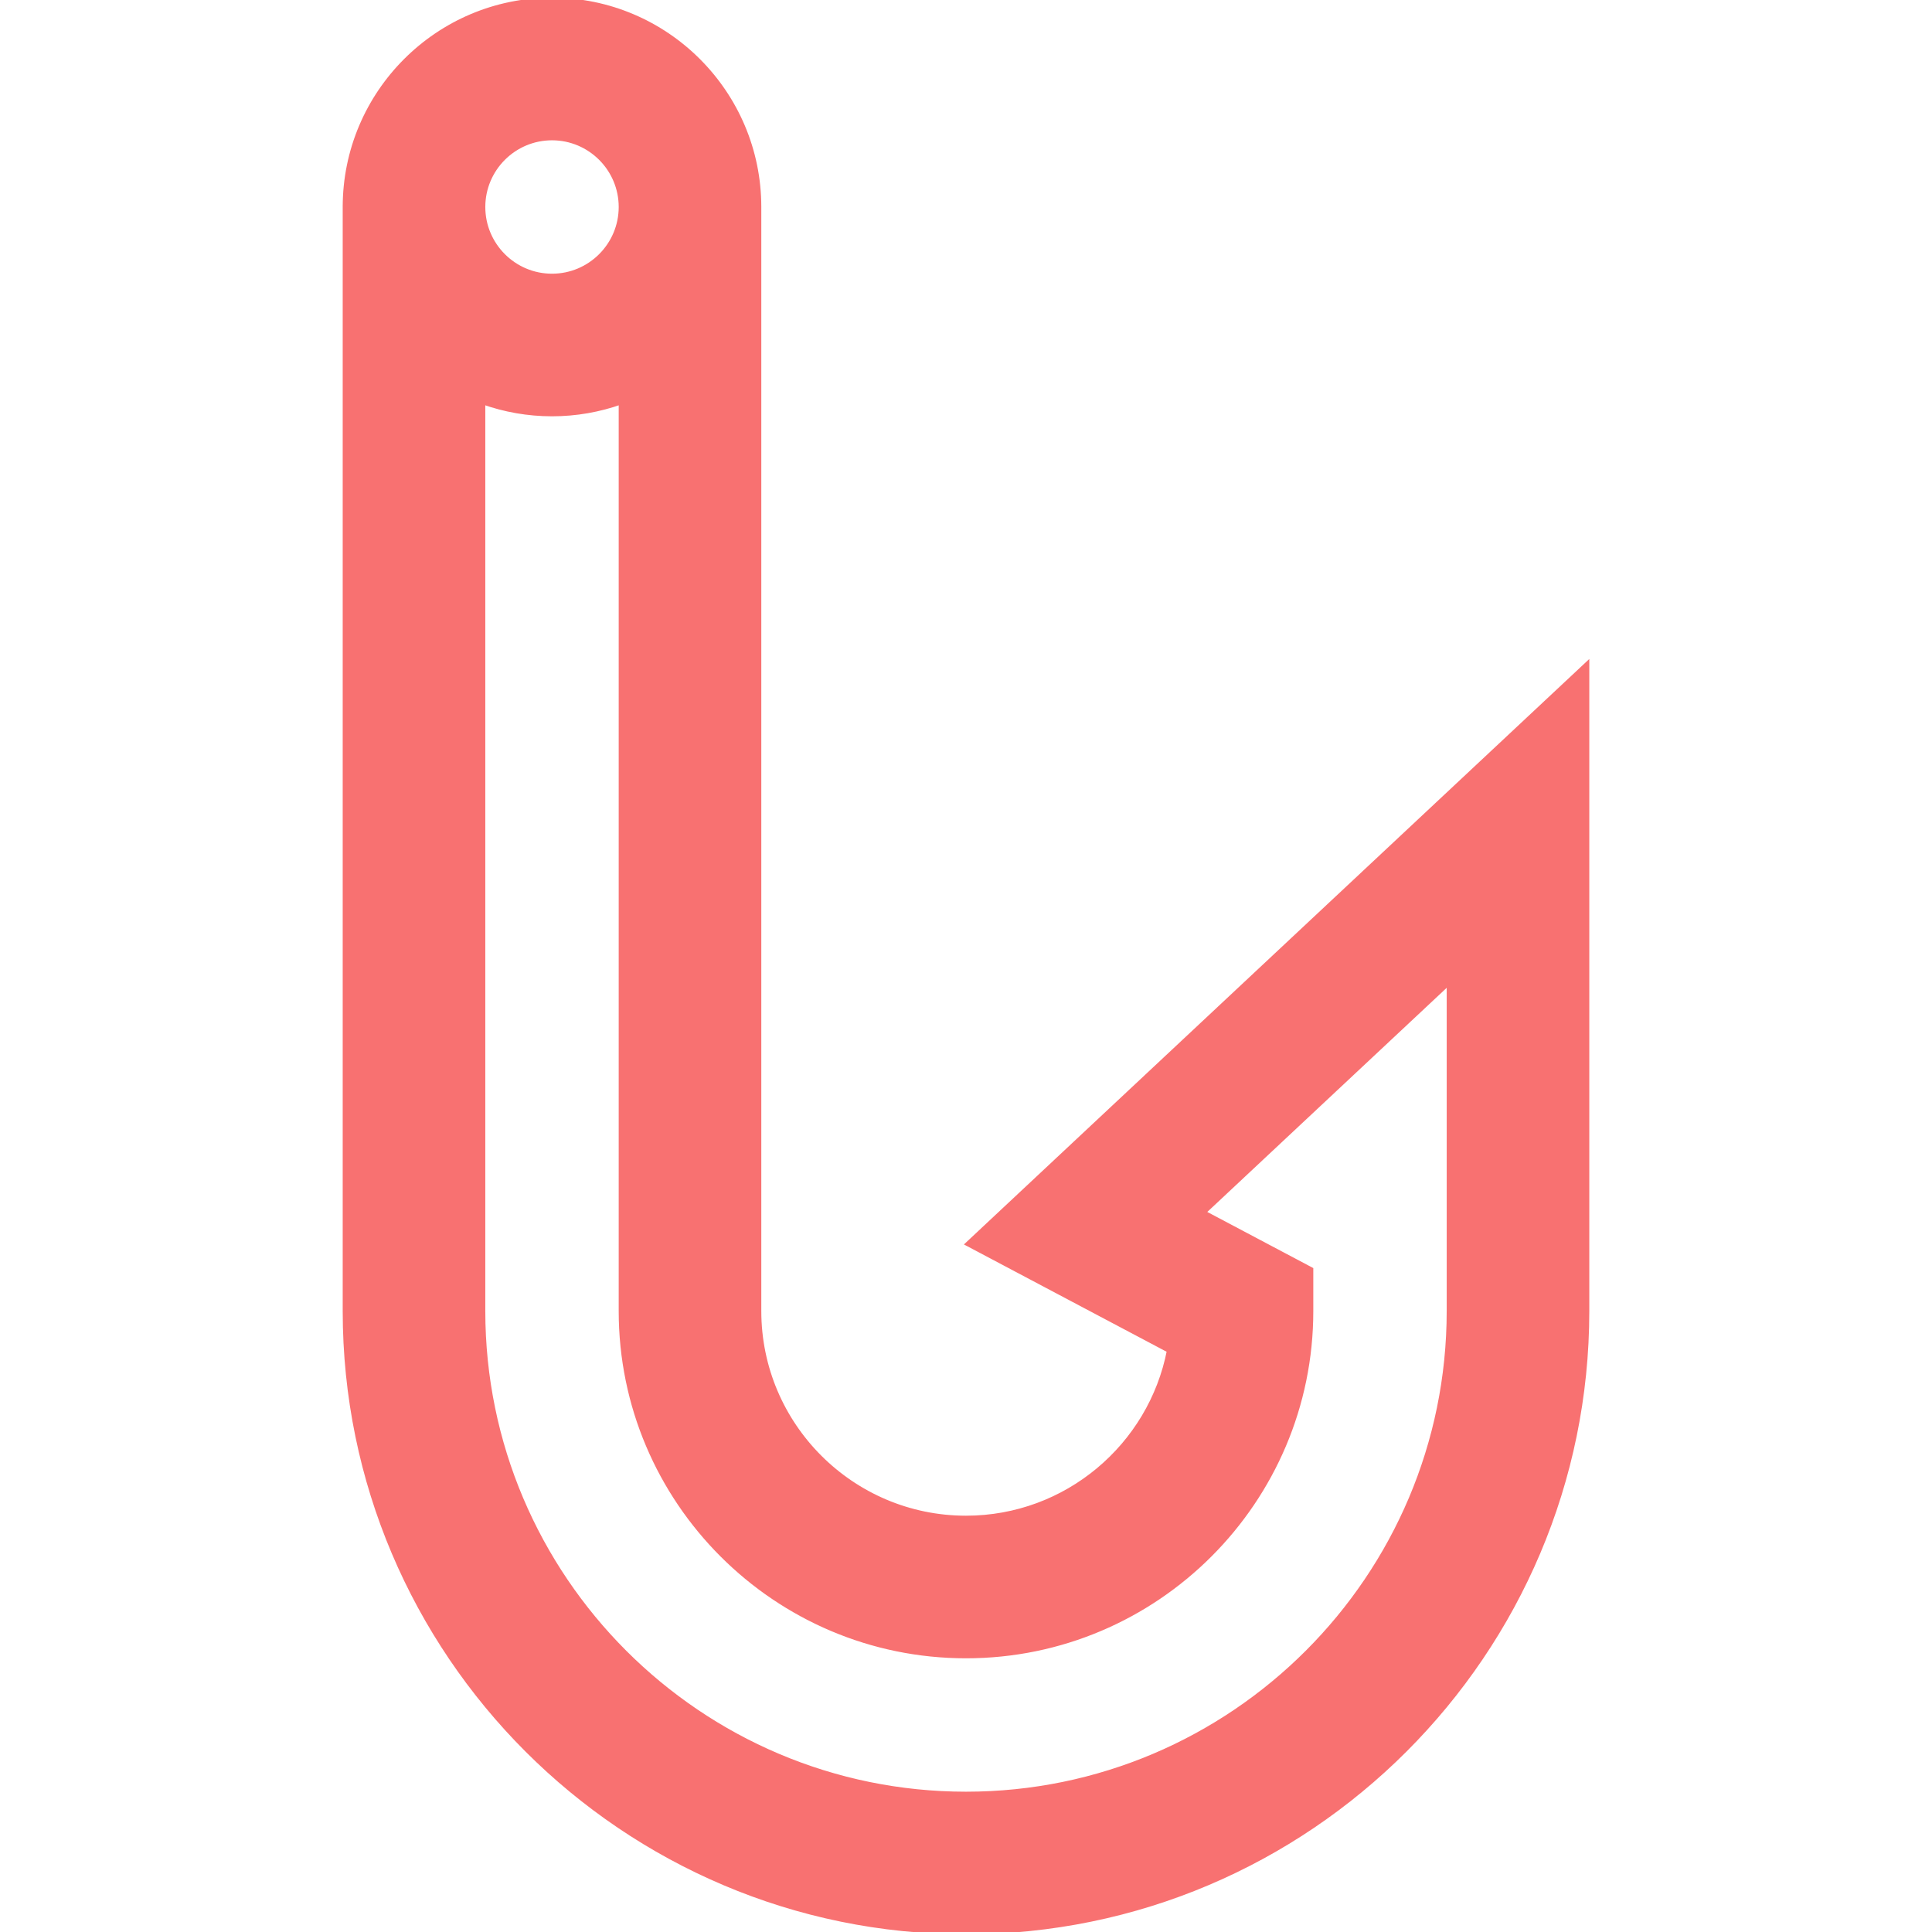
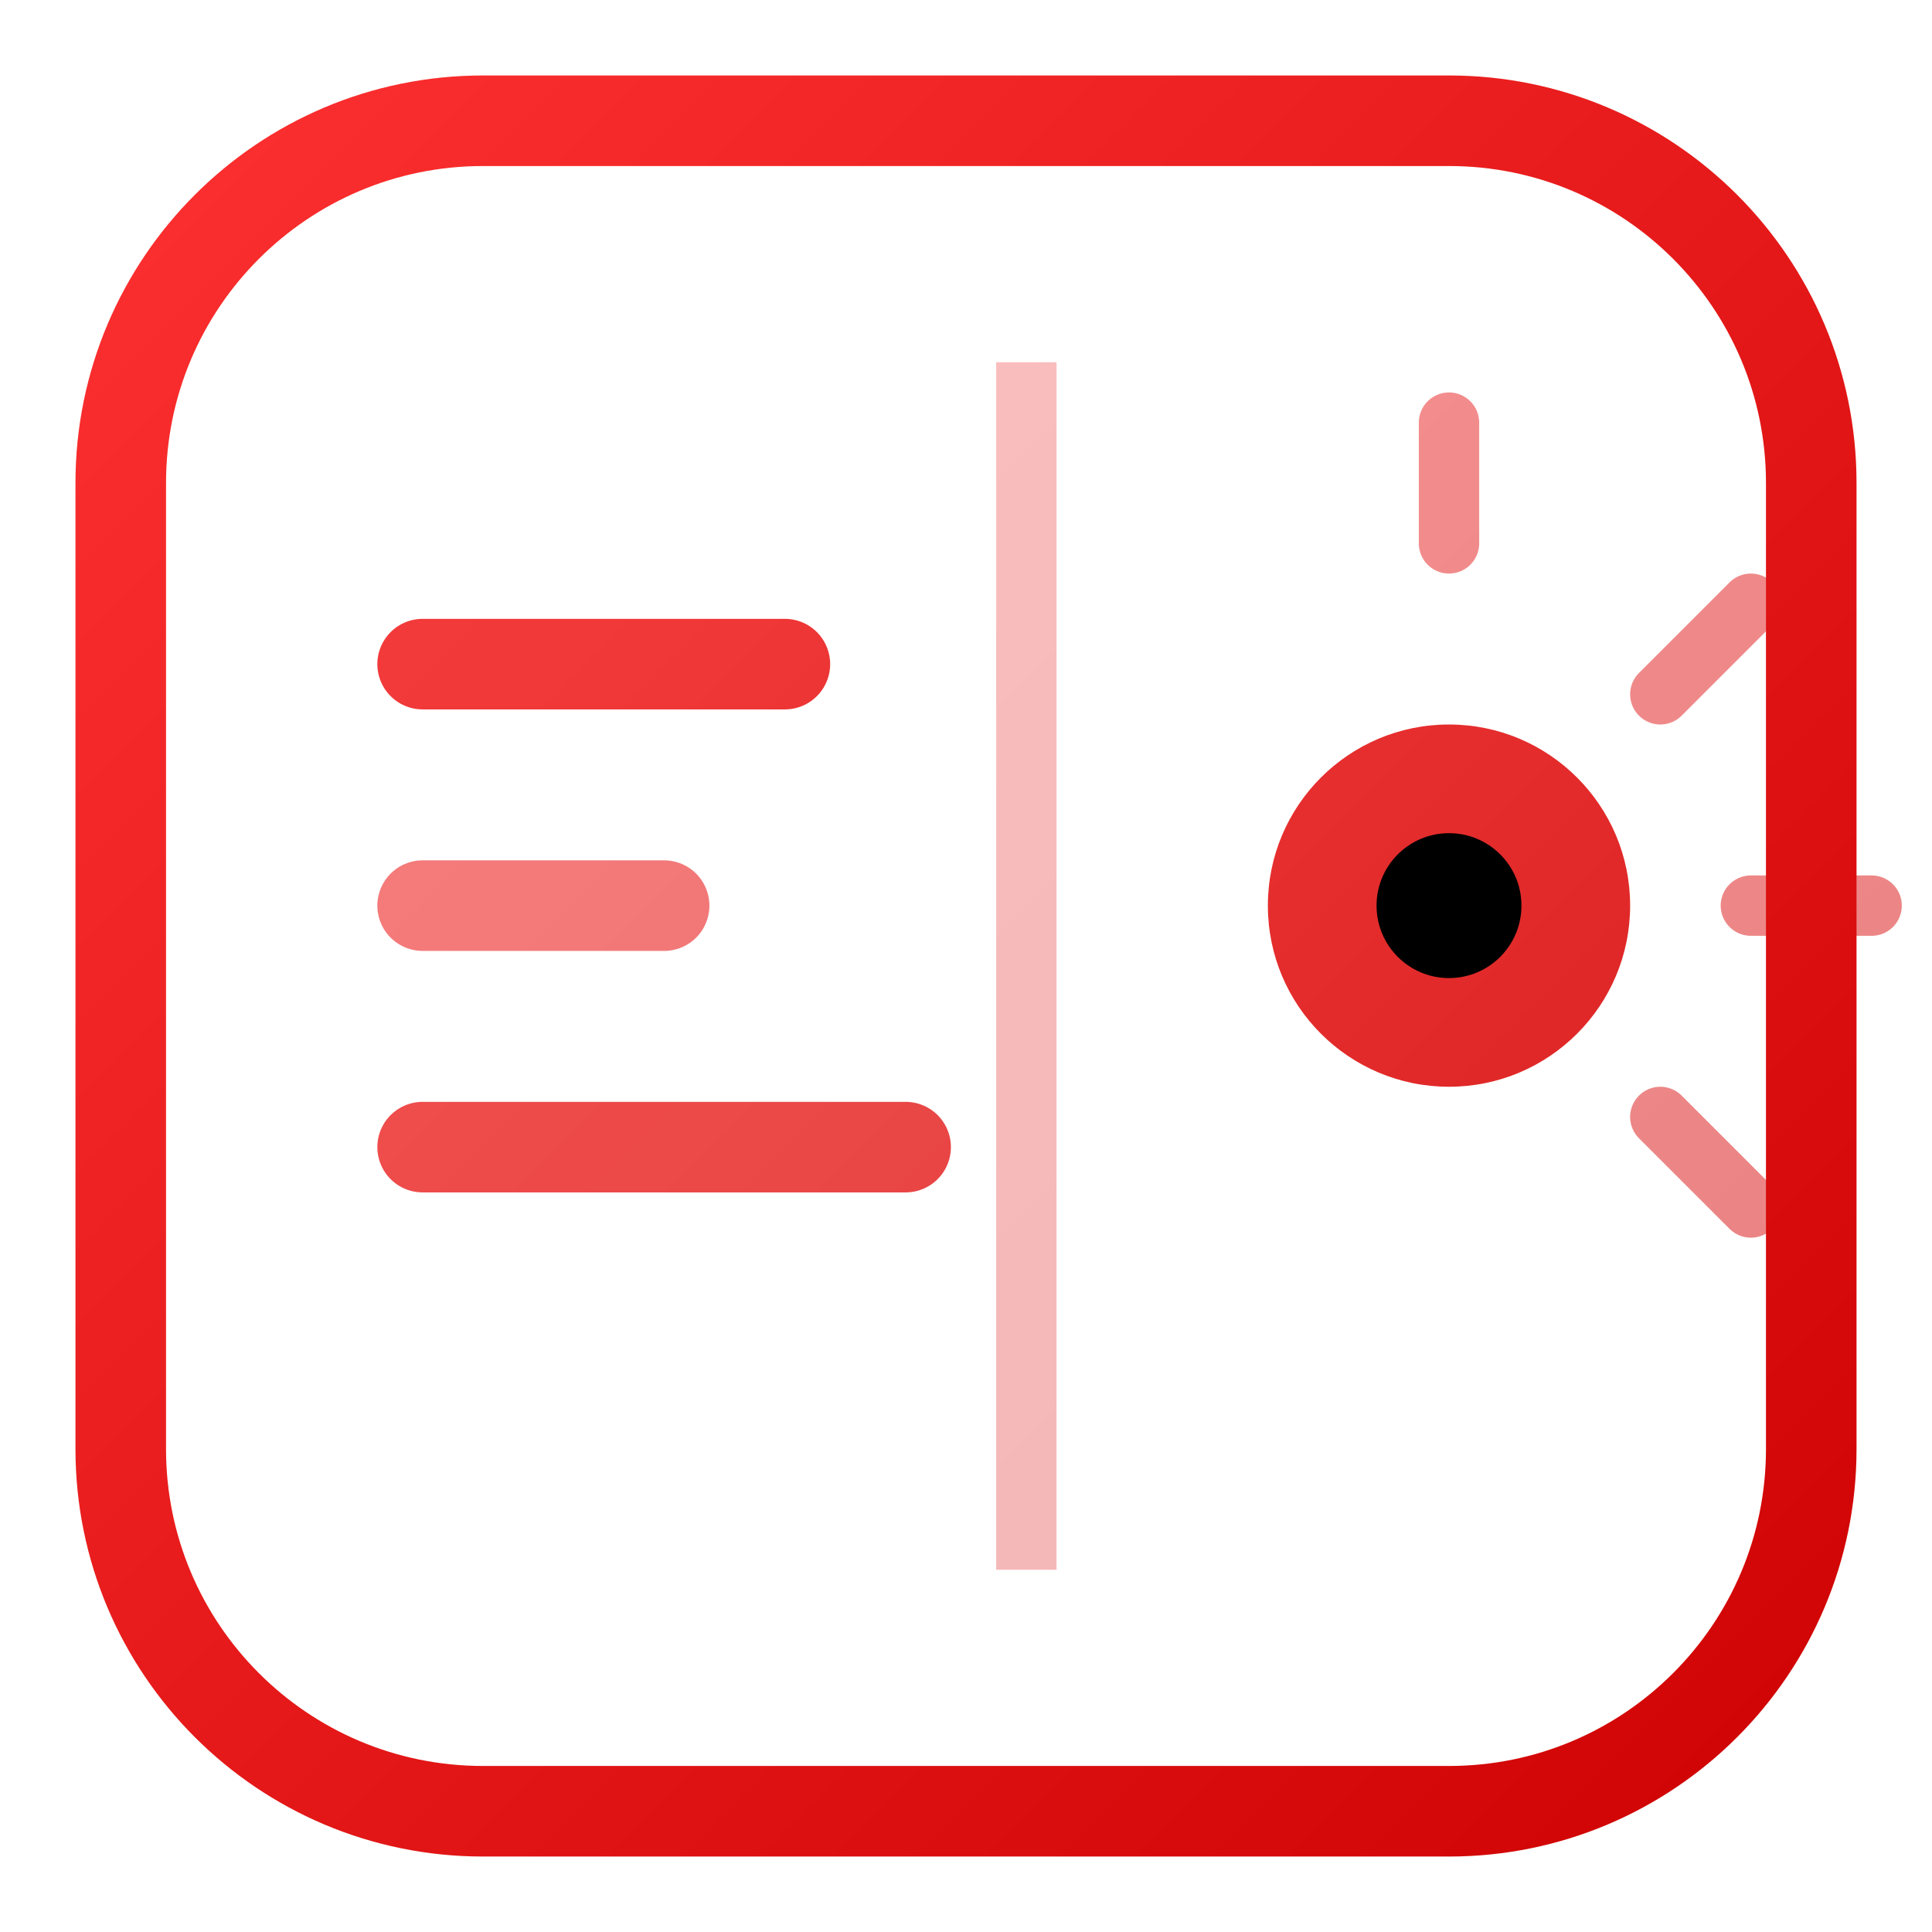
- <svg xmlns="http://www.w3.org/2000/svg" fill="#f87171" height="200px" width="200px" version="1.1" id="Capa_1" viewBox="0 0 420 420" xml:space="preserve" stroke="#f87171">
-   <g id="SVGRepo_bgCarrier" stroke-width="0" />
-   <g id="SVGRepo_tracerCarrier" stroke-linecap="round" stroke-linejoin="round" />
-   <g id="SVGRepo_iconCarrier">
-     <g id="XMLID_23_">
-       <path id="XMLID_793_" d="M210.4,270.419l43.776,23.176C250.154,314.312,231.875,330,210,330c-24.813,0-45-20.187-45-45V45.02 c0-0.007,0.001-0.013,0.001-0.02c0-24.813-20.187-45-45-45s-45,20.187-45,45H75v240c0,74.44,60.561,135,135,135 c74.44,0,135-60.56,135-135V144.41L210.4,270.419z M120.001,30c8.271,0,15,6.729,15,15s-6.729,15-15,15s-15-6.729-15-15 S111.73,30,120.001,30z M315,285c0,57.897-47.103,105-105,105s-105-47.103-105-105V87.419c4.695,1.666,9.742,2.581,15.001,2.581 c5.258,0,10.305-0.915,14.999-2.58V285c0,41.355,33.645,75,75,75s75-33.645,75-75v-9.031l-23.399-12.388L315,213.59V285z" />
-     </g>
-   </g>
+ <svg xmlns="http://www.w3.org/2000/svg" width="32" height="32" viewBox="0 0 32 32" fill="none">
+   <defs>
+     <linearGradient id="g" x1="0" y1="0" x2="32" y2="32" gradientUnits="userSpaceOnUse">
+       <stop stop-color="#ff3333" />
+       <stop offset="1" stop-color="#cc0000" />
+     </linearGradient>
+   </defs>
+   <rect x="2" y="2" width="28" height="28" rx="6" stroke="url(#g)" stroke-width="1.5" fill="none" />
+   <line x1="7" y1="11" x2="13" y2="11" stroke="url(#g)" stroke-width="1.5" stroke-linecap="round" opacity="0.9" />
+   <line x1="7" y1="15" x2="11" y2="15" stroke="url(#g)" stroke-width="1.5" stroke-linecap="round" opacity="0.6" />
+   <line x1="7" y1="19" x2="15" y2="19" stroke="url(#g)" stroke-width="1.5" stroke-linecap="round" opacity="0.8" />
+   <line x1="17" y1="6" x2="17" y2="26" stroke="url(#g)" stroke-width="1" opacity="0.3" />
+   <circle cx="24" cy="15" r="3" fill="url(#g)" opacity="0.9" />
+   <circle cx="24" cy="15" r="1.2" fill="#000" />
+   <line x1="24" y1="9" x2="24" y2="7" stroke="url(#g)" stroke-width="1" stroke-linecap="round" opacity="0.5" />
+   <line x1="29" y1="15" x2="31" y2="15" stroke="url(#g)" stroke-width="1" stroke-linecap="round" opacity="0.5" />
+   <line x1="27.5" y1="11.5" x2="29" y2="10" stroke="url(#g)" stroke-width="1" stroke-linecap="round" opacity="0.5" />
+   <line x1="27.5" y1="18.5" x2="29" y2="20" stroke="url(#g)" stroke-width="1" stroke-linecap="round" opacity="0.5" />
</svg>
